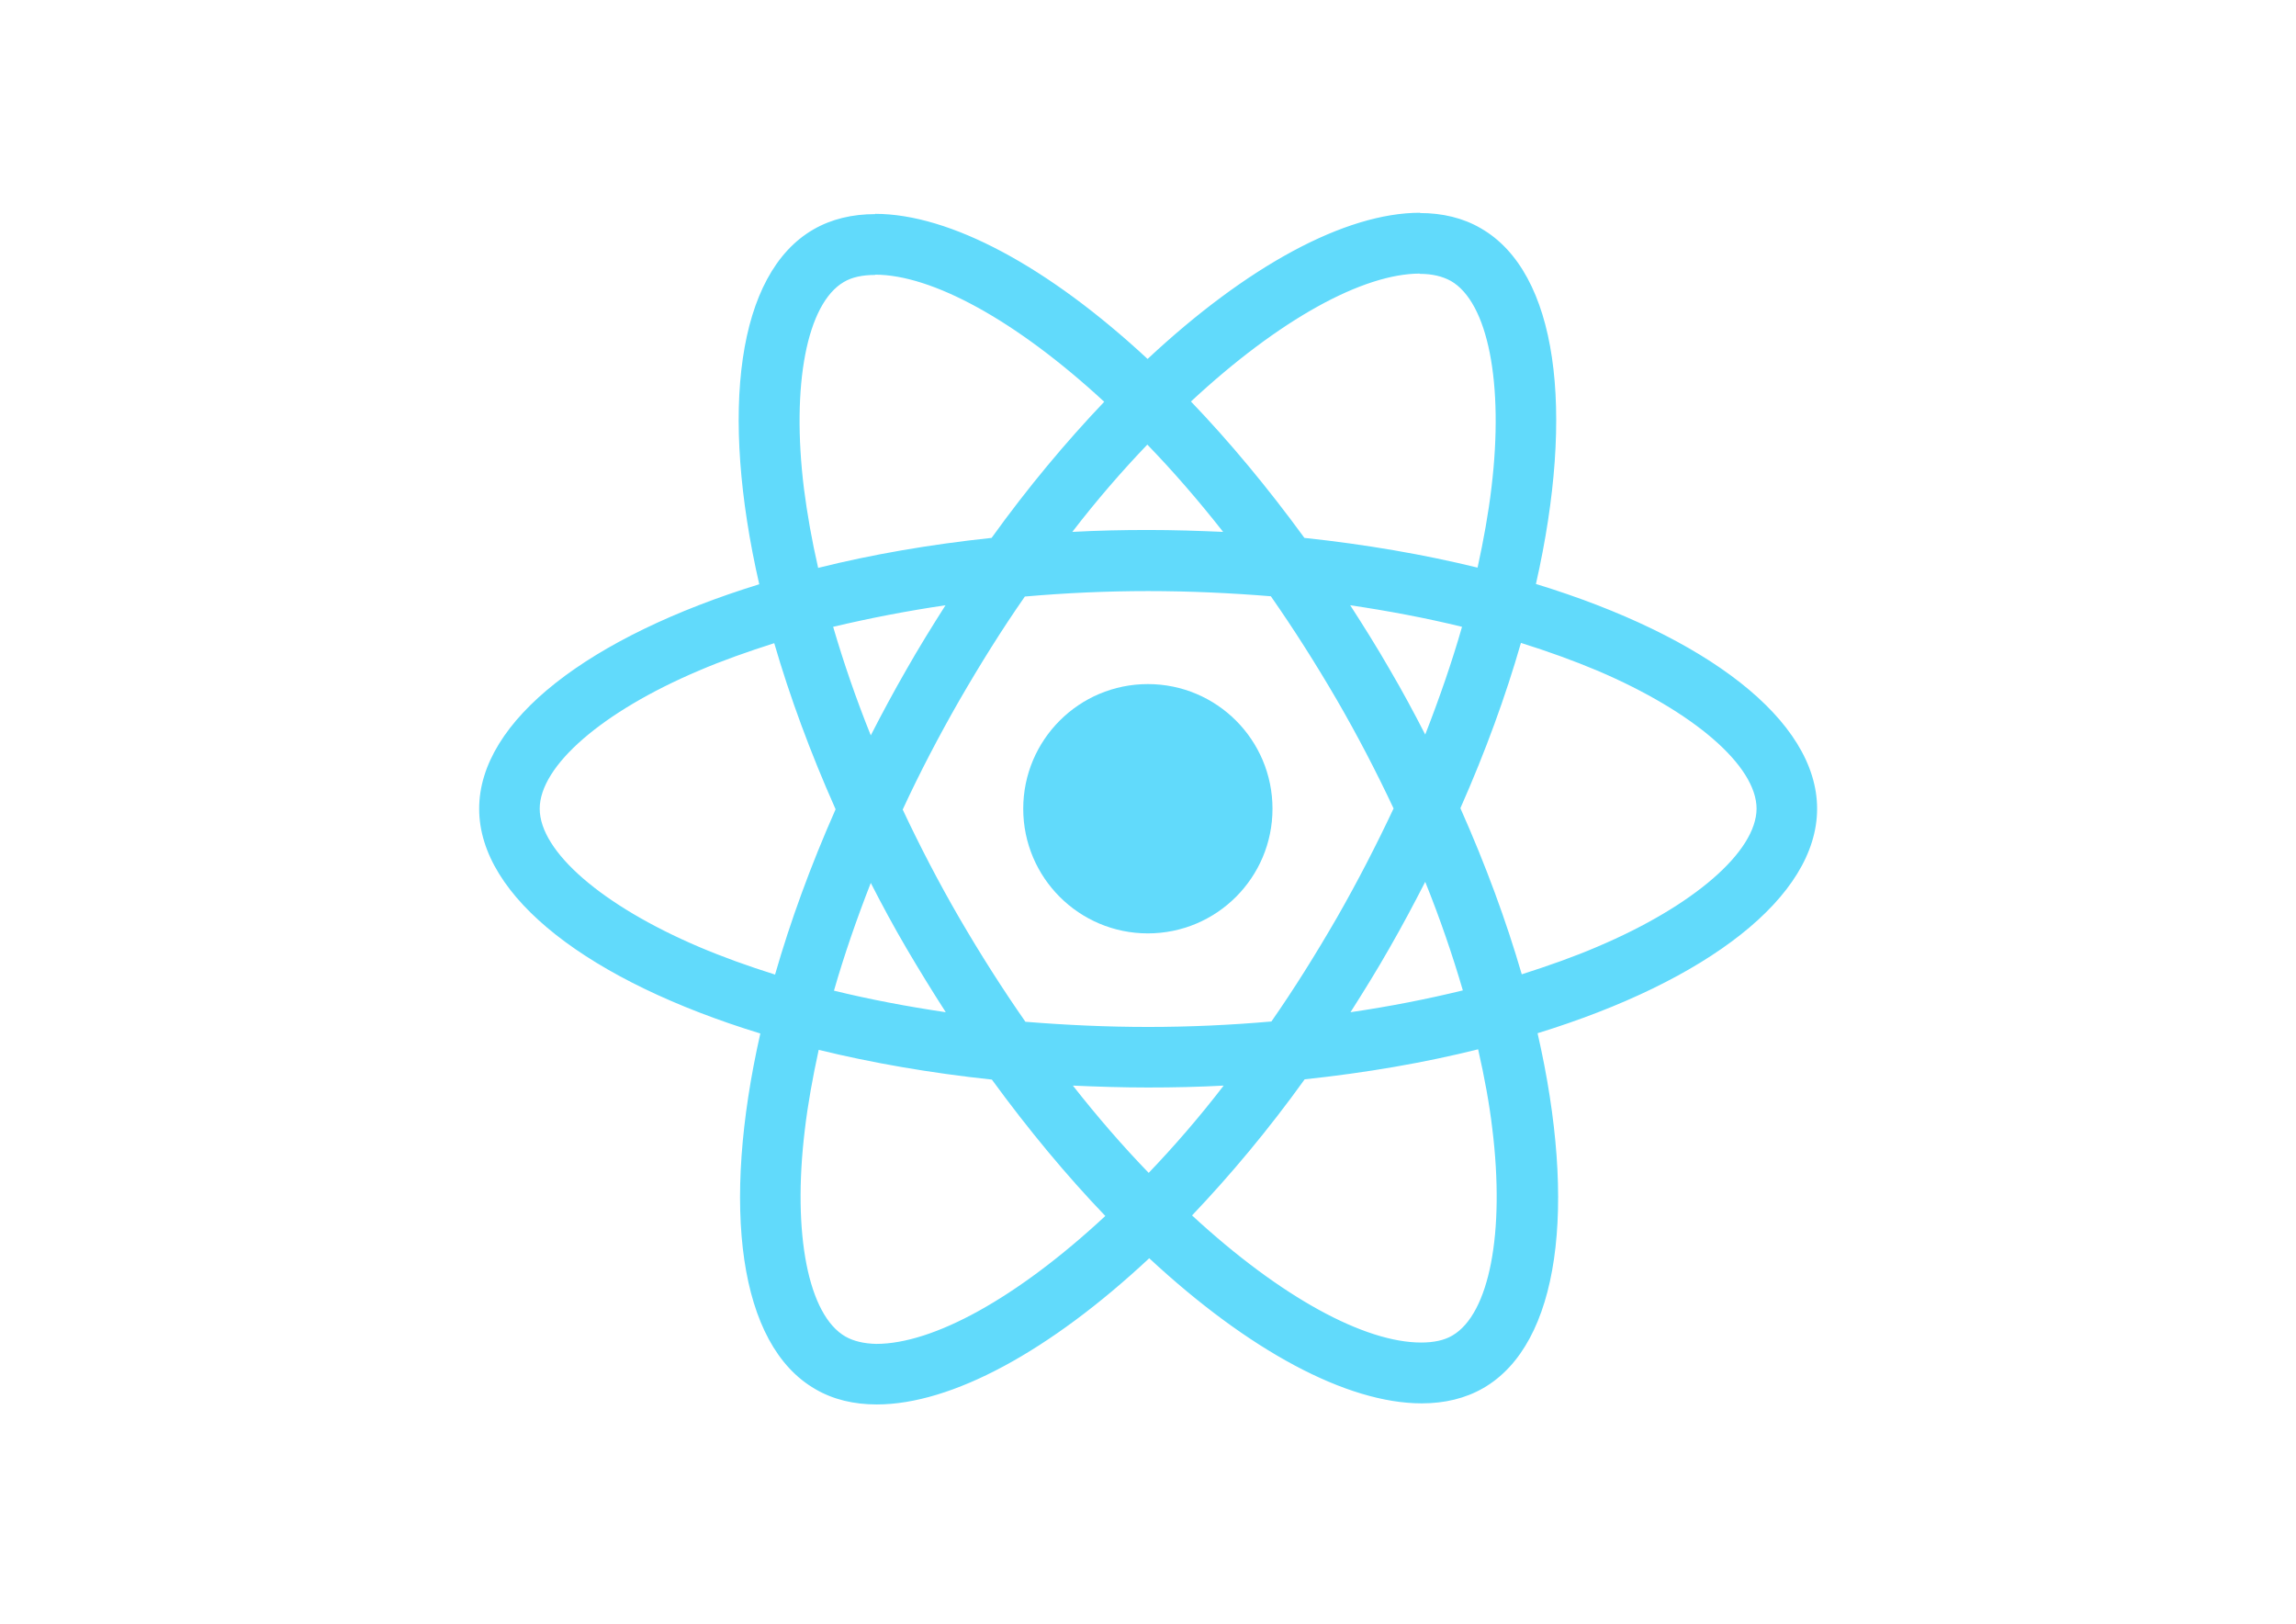
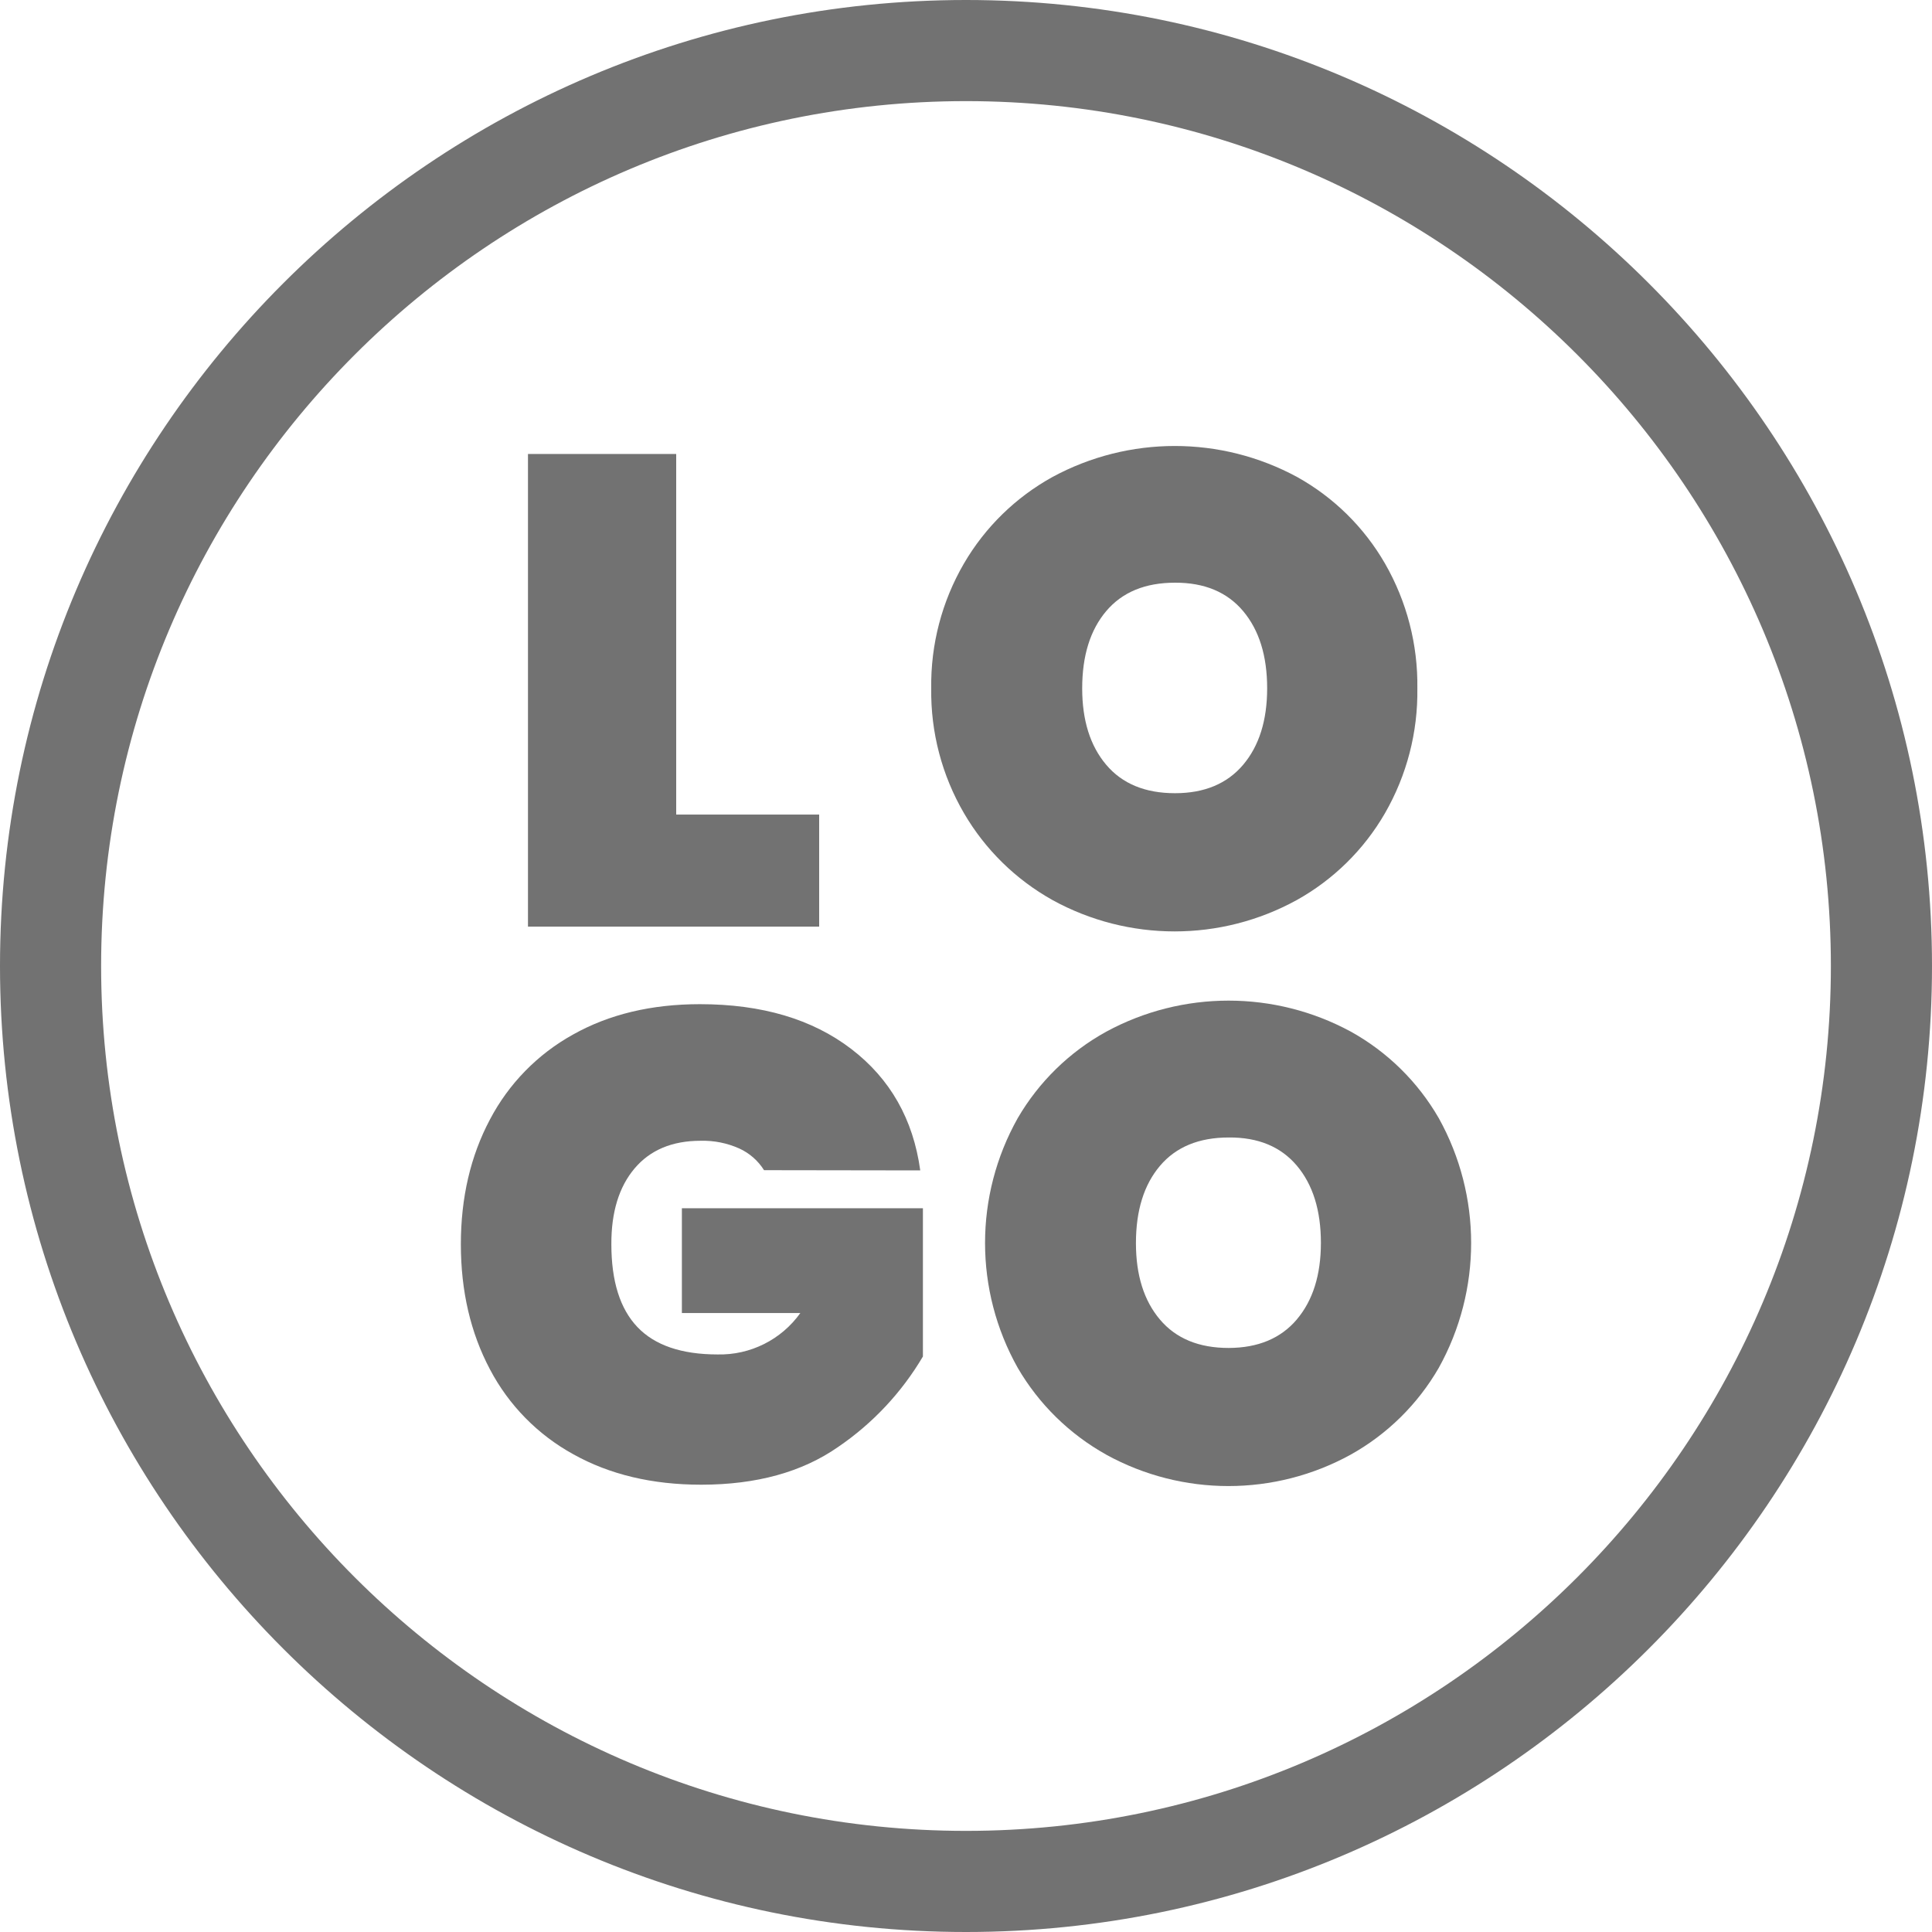
- <svg xmlns="http://www.w3.org/2000/svg" viewBox="0 0 841.9 595.3">
-   <g fill="#61DAFB">
-     <path d="M666.3 296.5c0-32.5-40.7-63.3-103.1-82.4 14.4-63.6 8-114.2-20.2-130.4-6.5-3.8-14.1-5.6-22.4-5.6v22.3c4.6 0 8.3.9 11.4 2.6 13.6 7.8 19.5 37.5 14.9 75.7-1.1 9.4-2.9 19.3-5.1 29.4-19.6-4.8-41-8.5-63.5-10.9-13.5-18.5-27.5-35.3-41.6-50 32.6-30.3 63.2-46.9 84-46.9V78c-27.5 0-63.5 19.6-99.9 53.6-36.4-33.8-72.4-53.2-99.9-53.2v22.3c20.7 0 51.4 16.5 84 46.6-14 14.7-28 31.4-41.3 49.9-22.6 2.4-44 6.1-63.6 11-2.3-10-4-19.7-5.2-29-4.7-38.2 1.1-67.9 14.6-75.8 3-1.8 6.9-2.6 11.5-2.6V78.5c-8.4 0-16 1.8-22.6 5.6-28.1 16.2-34.4 66.7-19.9 130.1-62.2 19.2-102.7 49.9-102.7 82.3 0 32.5 40.7 63.3 103.1 82.4-14.4 63.6-8 114.2 20.2 130.4 6.5 3.8 14.1 5.6 22.5 5.6 27.5 0 63.5-19.6 99.9-53.6 36.4 33.8 72.4 53.2 99.9 53.2 8.4 0 16-1.8 22.6-5.6 28.1-16.2 34.4-66.7 19.9-130.1 62-19.1 102.5-49.9 102.5-82.3zm-130.2-66.7c-3.7 12.9-8.3 26.2-13.5 39.5-4.1-8-8.4-16-13.1-24-4.6-8-9.5-15.8-14.4-23.4 14.2 2.1 27.9 4.7 41 7.9zm-45.8 106.5c-7.8 13.5-15.8 26.3-24.1 38.2-14.9 1.3-30 2-45.2 2-15.1 0-30.2-.7-45-1.9-8.3-11.9-16.4-24.6-24.2-38-7.6-13.1-14.5-26.4-20.8-39.8 6.2-13.4 13.2-26.8 20.7-39.9 7.8-13.5 15.8-26.3 24.1-38.2 14.9-1.3 30-2 45.2-2 15.1 0 30.2.7 45 1.9 8.3 11.9 16.4 24.6 24.2 38 7.6 13.1 14.5 26.4 20.8 39.8-6.3 13.4-13.2 26.8-20.7 39.9zm32.3-13c5.4 13.4 10 26.8 13.8 39.8-13.1 3.2-26.9 5.9-41.2 8 4.9-7.7 9.8-15.6 14.4-23.7 4.6-8 8.9-16.1 13-24.1zM421.2 430c-9.3-9.6-18.6-20.3-27.8-32 9 .4 18.2.7 27.5.7 9.4 0 18.7-.2 27.8-.7-9 11.7-18.3 22.4-27.5 32zm-74.4-58.9c-14.2-2.1-27.9-4.7-41-7.9 3.7-12.9 8.3-26.2 13.5-39.5 4.1 8 8.4 16 13.1 24 4.7 8 9.5 15.8 14.4 23.4zM420.7 163c9.3 9.6 18.6 20.3 27.8 32-9-.4-18.2-.7-27.5-.7-9.4 0-18.7.2-27.8.7 9-11.7 18.3-22.4 27.5-32zm-74 58.9c-4.9 7.7-9.8 15.6-14.4 23.7-4.6 8-8.9 16-13 24-5.4-13.4-10-26.8-13.8-39.8 13.1-3.1 26.9-5.8 41.2-7.9zm-90.5 125.2c-35.4-15.1-58.3-34.9-58.3-50.6 0-15.7 22.9-35.6 58.3-50.6 8.6-3.7 18-7 27.7-10.1 5.7 19.6 13.2 40 22.5 60.9-9.2 20.8-16.6 41.1-22.2 60.6-9.9-3.1-19.3-6.5-28-10.2zM310 490c-13.6-7.8-19.5-37.5-14.9-75.7 1.1-9.4 2.9-19.3 5.1-29.4 19.6 4.8 41 8.5 63.5 10.9 13.5 18.5 27.5 35.3 41.6 50-32.6 30.3-63.2 46.9-84 46.9-4.5-.1-8.3-1-11.3-2.7zm237.2-76.2c4.7 38.2-1.1 67.9-14.6 75.8-3 1.8-6.9 2.6-11.5 2.6-20.7 0-51.4-16.5-84-46.6 14-14.7 28-31.4 41.3-49.9 22.6-2.4 44-6.1 63.6-11 2.3 10.1 4.1 19.8 5.2 29.1zm38.5-66.7c-8.6 3.7-18 7-27.7 10.1-5.7-19.6-13.2-40-22.5-60.9 9.2-20.8 16.6-41.1 22.2-60.6 9.9 3.1 19.3 6.5 28.1 10.2 35.4 15.1 58.3 34.9 58.3 50.6-.1 15.7-23 35.6-58.4 50.6zM320.8 78.4z" />
-     <circle cx="420.9" cy="296.5" r="45.7" />
-     <path d="M520.5 78.1z" />
-   </g>
+ <svg xmlns="http://www.w3.org/2000/svg" id="Layer_1" data-name="Layer 1" viewBox="0 0 500 500">
+   <defs>
+     <style>.cls-1{fill:#727272;}</style>
+   </defs>
+   <path class="cls-1" d="M250,500C112.15,500,0,387.85,0,250S112.15,0,250,0,500,112.15,500,250,387.85,500,250,500Zm0-473.83C126.58,26.17,26.17,126.58,26.17,250S126.58,473.83,250,473.83,473.83,373.42,473.83,250,373.42,26.17,250,26.17Z" />
+   <path class="cls-1" d="M175,210.81h37v29H136.64V117.49H175Z" />
+   <path class="cls-1" d="M272.38,232.93a60.82,60.82,0,0,1-22.9-22.47A62.39,62.39,0,0,1,241,178.15a62.45,62.45,0,0,1,8.47-32.32,60.23,60.23,0,0,1,22.9-22.38,66.45,66.45,0,0,1,63.33,0,59.78,59.78,0,0,1,22.73,22.38,63,63,0,0,1,8.38,32.32,62.91,62.91,0,0,1-8.38,32.31,60.19,60.19,0,0,1-22.82,22.47,65.63,65.63,0,0,1-63.24,0Zm49.34-35q6.21-7.34,6.22-19.78,0-12.61-6.22-20t-17.63-7.35q-11.58,0-17.8,7.35t-6.22,20q0,12.43,6.22,19.78t17.8,7.35Q315.49,205.28,321.72,197.93Z" />
+   <path class="cls-1" d="M197.73,302.84a14.81,14.81,0,0,0-6.4-5.61,23,23,0,0,0-10-2q-11.06,0-17.11,7.17t-6,19.62q0,14.34,6.74,21.42t20.74,7.09a25.6,25.6,0,0,0,21.43-10.72H176.47V312.69h62.38v38.37a73.58,73.58,0,0,1-21.94,23.41q-14,9.76-35.43,9.77-19,0-33.09-7.87a53.37,53.37,0,0,1-21.6-22q-7.51-14.18-7.52-32.31t7.52-32.32a53.58,53.58,0,0,1,21.51-22q14-7.86,32.84-7.86,24,0,39.14,11.57t17.88,31.45Z" />
+   <path class="cls-1" d="M286.29,376.46A60.68,60.68,0,0,1,263.39,354a65.95,65.95,0,0,1,0-64.63A60.06,60.06,0,0,1,286.29,267a66.38,66.38,0,0,1,63.33,0,59.69,59.69,0,0,1,22.73,22.37,66.5,66.5,0,0,1,0,64.63,60.16,60.16,0,0,1-22.81,22.47,65.64,65.64,0,0,1-63.25,0Zm49.33-35q6.22-7.35,6.23-19.79,0-12.62-6.23-20T318,294.38q-11.58,0-17.8,7.34t-6.22,20q0,12.44,6.22,19.79t17.8,7.34Q329.4,348.81,335.62,341.47Z" />
</svg>
